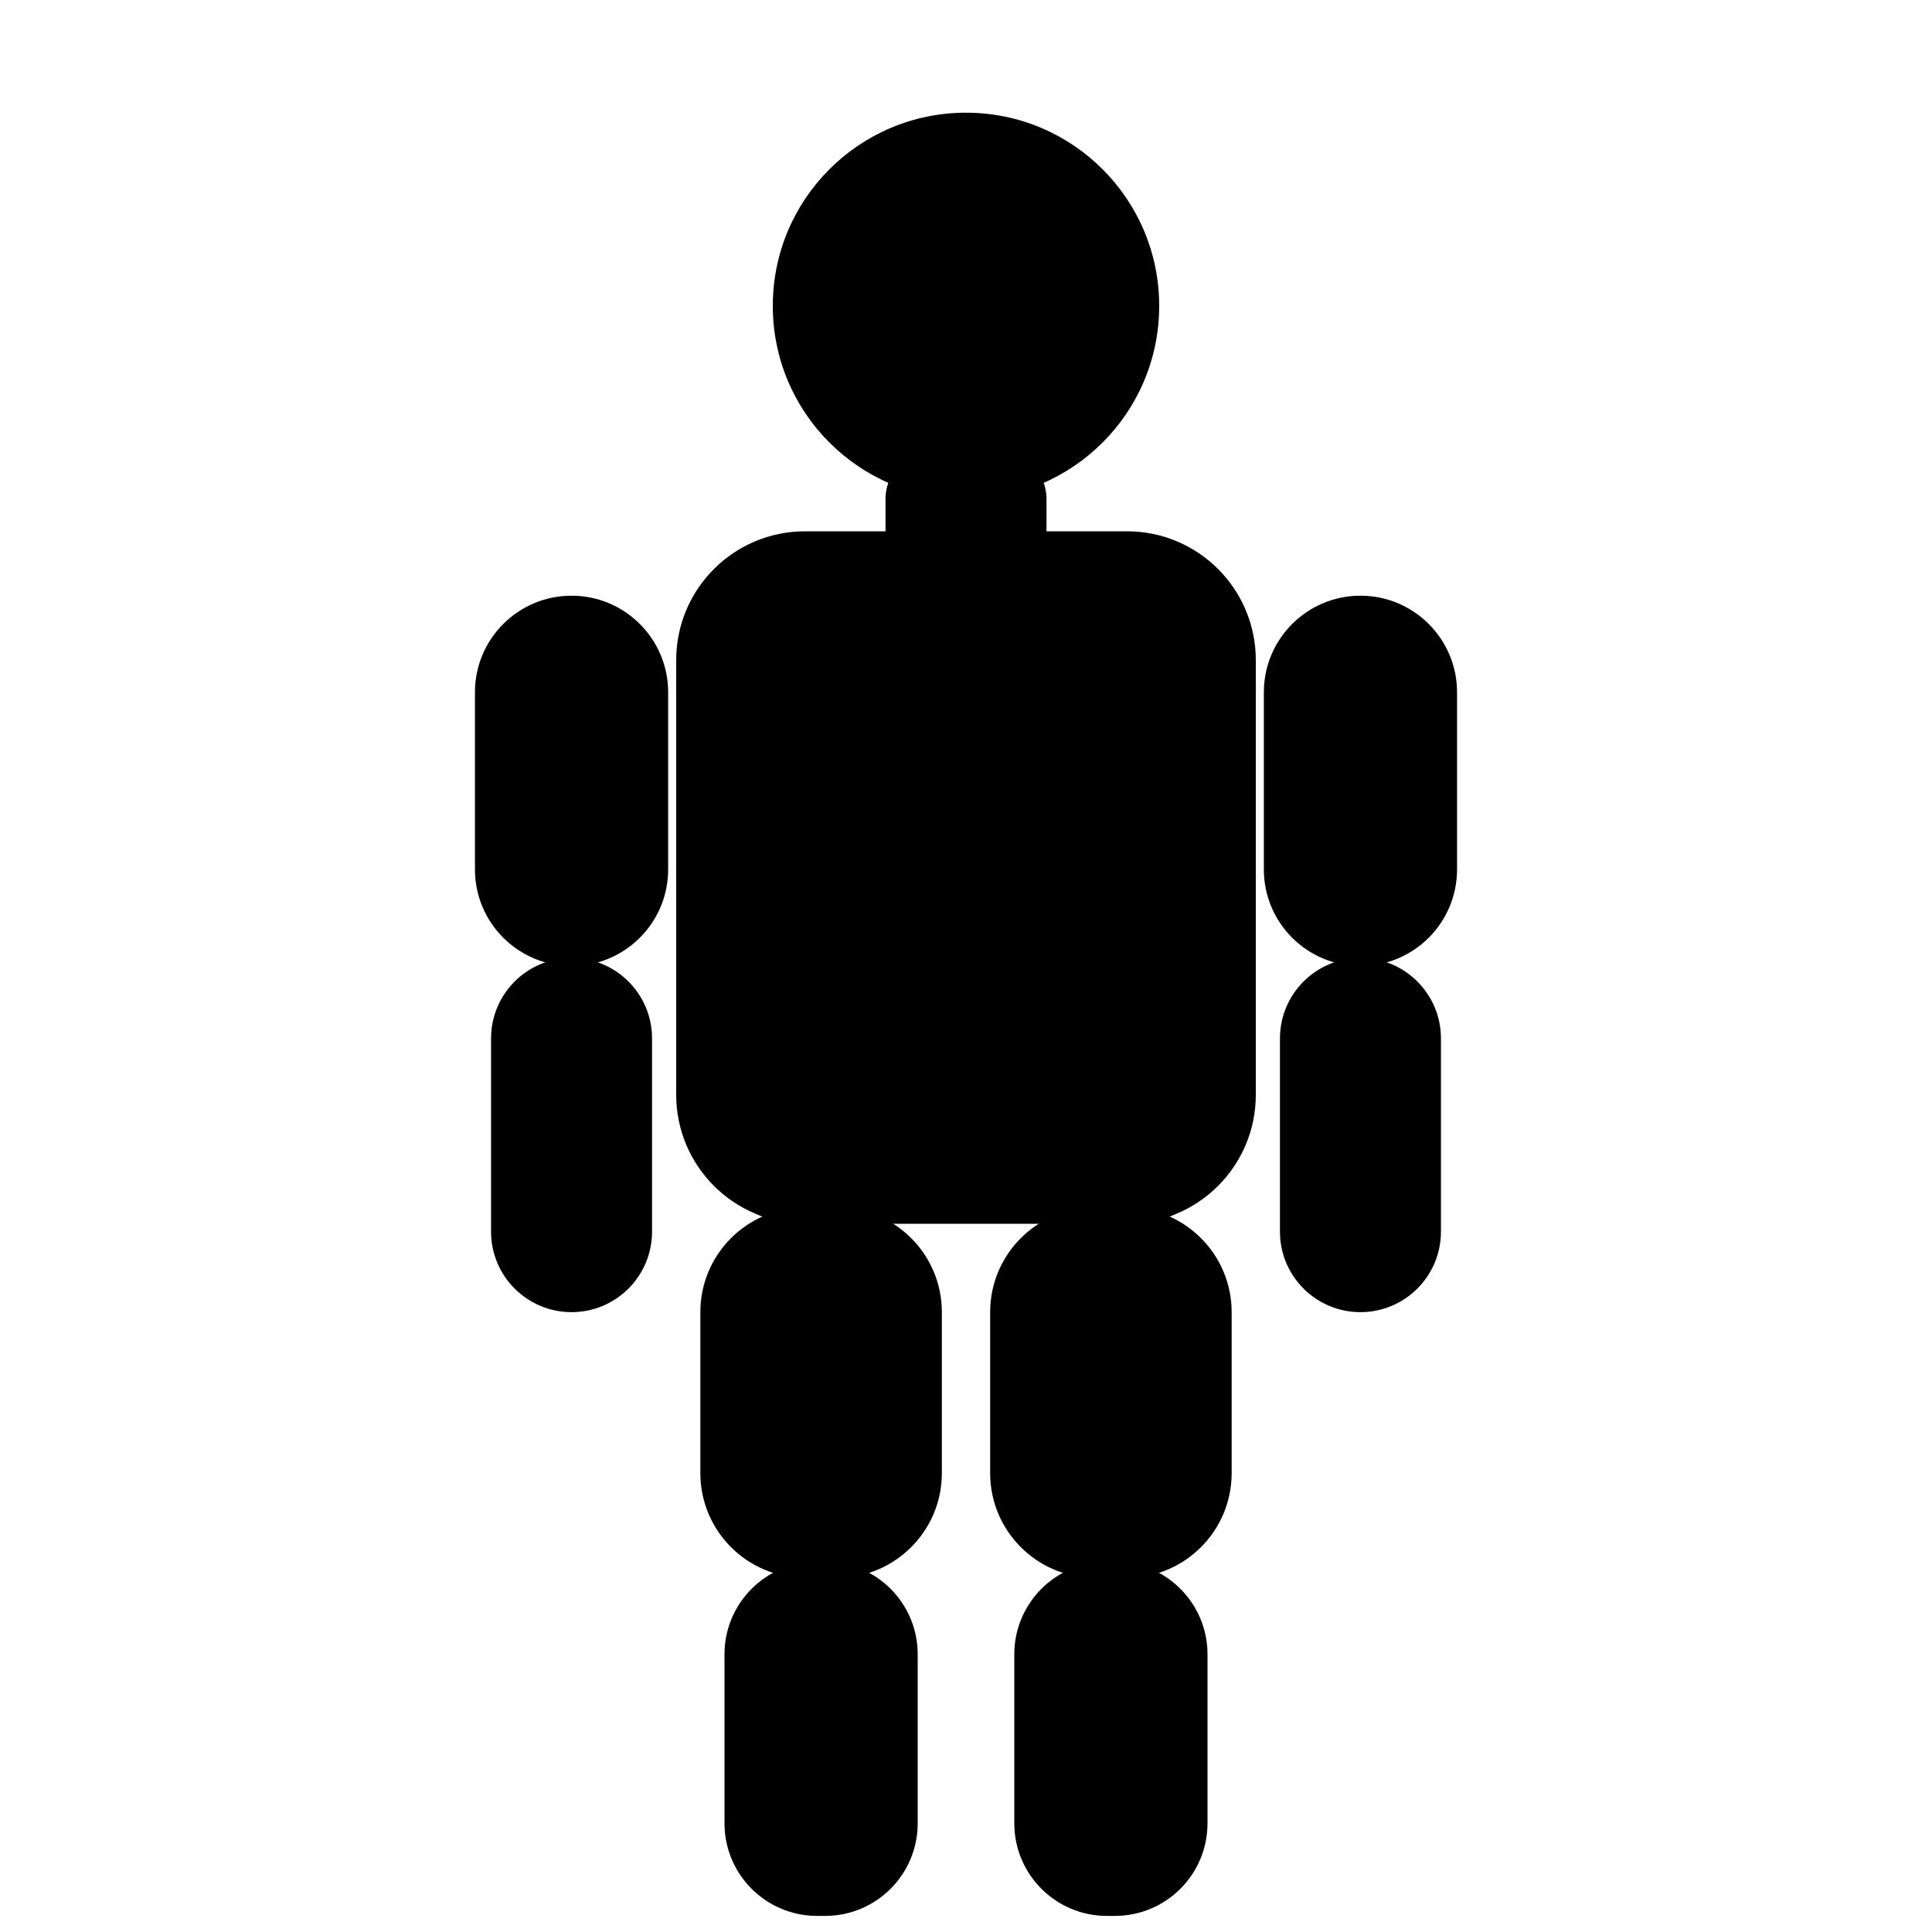
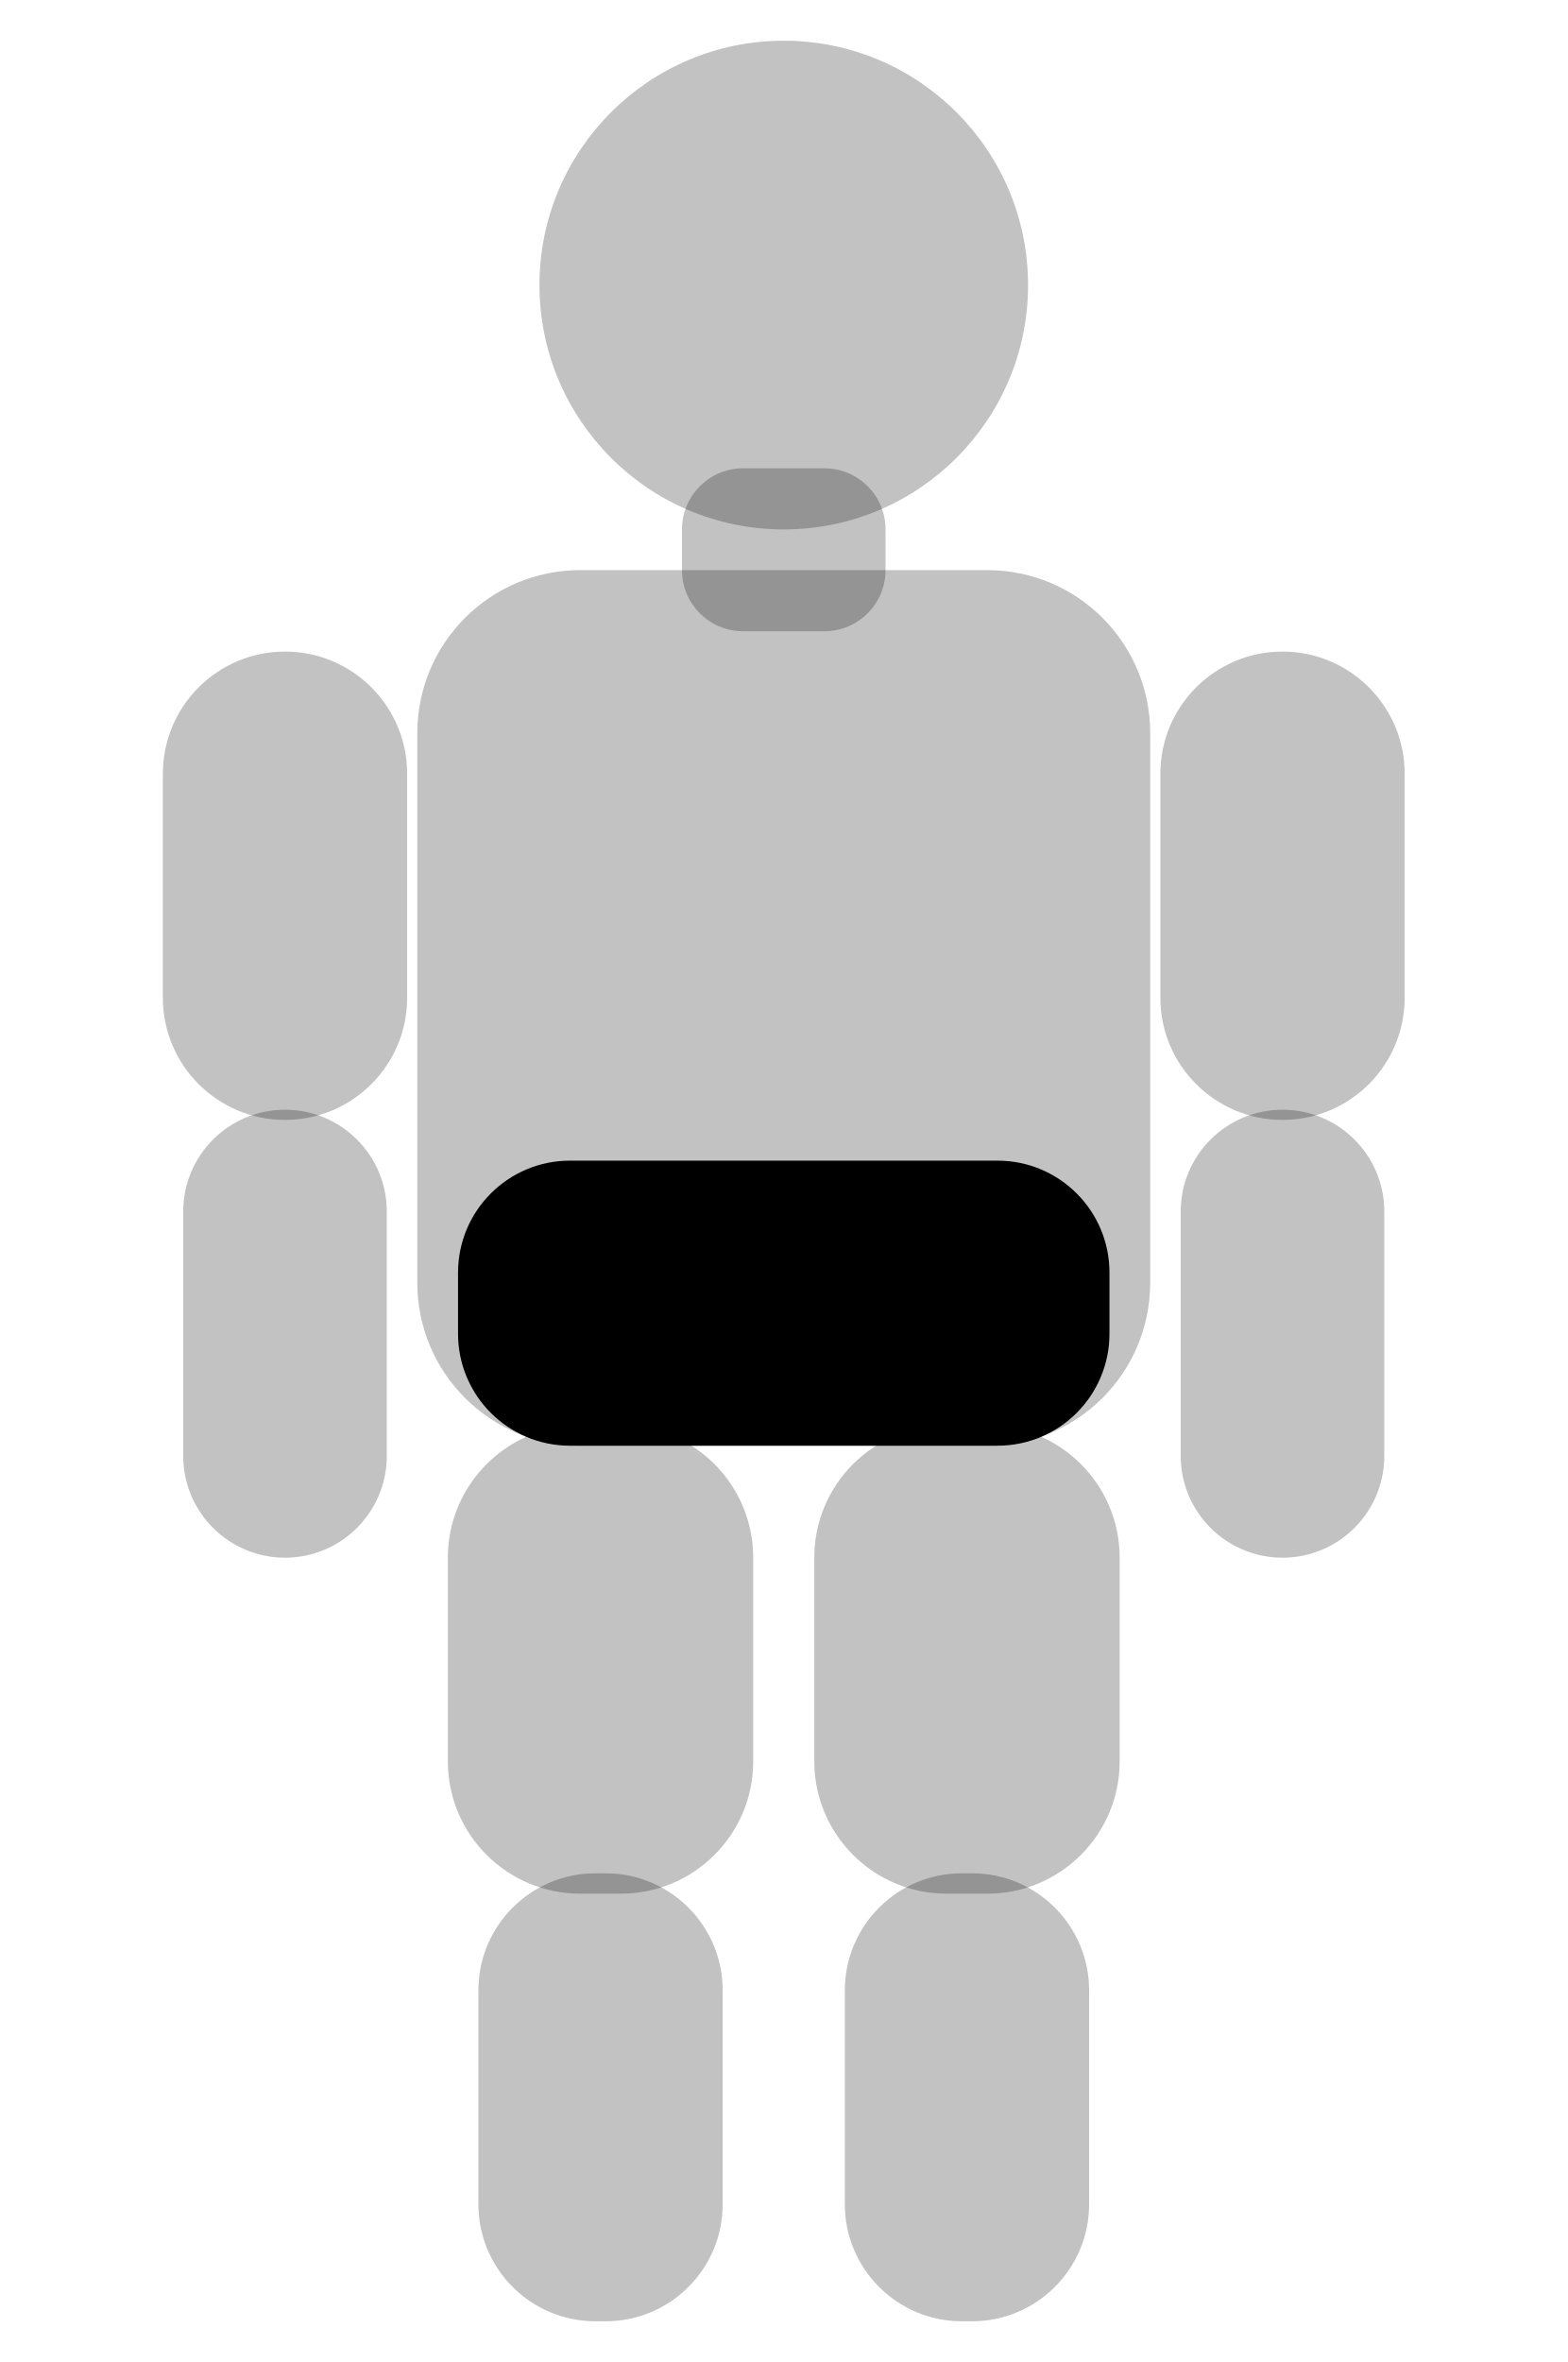
- <svg xmlns="http://www.w3.org/2000/svg" viewBox="0 0 24 24" width="24" height="24">
-   <path d="M12,1.4 h0 a2.4,2.4 0 0,1 2.4,2.4 v0 a2.4,2.4 0 0,1 -2.4,2.4 h-0 a2.4,2.4 0 0,1 -2.4,-2.4 v-0 a2.4,2.4 0 0,1 2.4,-2.4 z" fill="#000000" />
-   <path d="M11.6,5.6 h0.8 a0.6,0.6 0 0,1 0.6,0.6 v0.4 a0.6,0.6 0 0,1 -0.6,0.6 h-0.8 a0.6,0.6 0 0,1 -0.6,-0.6 v-0.4 a0.6,0.6 0 0,1 0.6,-0.6 z" fill="#000000" />
-   <path d="M10,6.6 h4 a1.6,1.6 0 0,1 1.6,1.6 v5.4 a1.6,1.6 0 0,1 -1.6,1.6 h-4 a1.6,1.6 0 0,1 -1.6,-1.6 v-5.4 a1.6,1.6 0 0,1 1.6,-1.6 z" fill="#000000" />
-   <path d="M7.1,7.4 h0 a1.2,1.2 0 0,1 1.2,1.2 v2.2 a1.2,1.2 0 0,1 -1.2,1.2 h-0 a1.2,1.2 0 0,1 -1.2,-1.2 v-2.2 a1.2,1.2 0 0,1 1.2,-1.2 z" fill="#000000" />
-   <path d="M16.9,7.4 h0 a1.2,1.2 0 0,1 1.2,1.2 v2.2 a1.2,1.2 0 0,1 -1.2,1.2 h-0 a1.2,1.2 0 0,1 -1.2,-1.2 v-2.2 a1.2,1.2 0 0,1 1.2,-1.2 z" fill="#000000" />
-   <path d="M7.1,11.9 h0 a1,1 0 0,1 1,1 v2.4 a1,1 0 0,1 -1,1 h-0 a1,1 0 0,1 -1,-1 v-2.4 a1,1 0 0,1 1,-1 z" fill="#000000" />
-   <path d="M16.9,11.9 h0 a1,1 0 0,1 1,1 v2.4 a1,1 0 0,1 -1,1 h-0 a1,1 0 0,1 -1,-1 v-2.4 a1,1 0 0,1 1,-1 z" fill="#000000" />
-   <path d="M10,15 h0.4 a1.3,1.3 0 0,1 1.3,1.3 v2 a1.3,1.3 0 0,1 -1.3,1.3 h-0.4 a1.3,1.3 0 0,1 -1.3,-1.3 v-2 a1.3,1.3 0 0,1 1.3,-1.3 z" fill="#000000" />
-   <path d="M13.6,15 h0.4 a1.3,1.3 0 0,1 1.3,1.3 v2 a1.3,1.3 0 0,1 -1.3,1.3 h-0.4 a1.3,1.3 0 0,1 -1.3,-1.3 v-2 a1.3,1.3 0 0,1 1.3,-1.3 z" fill="#000000" />
-   <path d="M10.15,19.4 h0.1 a1.15,1.15 0 0,1 1.15,1.15 v2.1 a1.15,1.15 0 0,1 -1.15,1.15 h-0.1 a1.15,1.15 0 0,1 -1.15,-1.15 v-2.1 a1.15,1.15 0 0,1 1.15,-1.15 z" fill="#000000" />
-   <path d="M13.75,19.4 h0.1 a1.15,1.15 0 0,1 1.15,1.15 v2.1 a1.15,1.15 0 0,1 -1.15,1.15 h-0.1 a1.15,1.15 0 0,1 -1.15,-1.15 v-2.1 a1.15,1.15 0 0,1 1.15,-1.15 z" fill="#000000" />
+ <svg xmlns="http://www.w3.org/2000/svg" viewBox="4.3 1 15.4 23.2" width="15.4" height="23.2">
+   <path d="M12,1.4 h0 a2.4,2.4 0 0,1 2.4,2.4 v0 a2.4,2.4 0 0,1 -2.4,2.4 h-0 a2.4,2.4 0 0,1 -2.4,-2.4 v-0 a2.4,2.4 0 0,1 2.4,-2.4 z" fill="#000000" fill-opacity="0.239" />
+   <path d="M11.6,5.6 h0.8 a0.6,0.6 0 0,1 0.6,0.6 v0.4 a0.6,0.6 0 0,1 -0.6,0.6 h-0.8 a0.6,0.6 0 0,1 -0.6,-0.6 v-0.4 a0.6,0.6 0 0,1 0.6,-0.6 z" fill="#000000" fill-opacity="0.239" />
+   <path d="M10,6.6 h4 a1.6,1.6 0 0,1 1.6,1.6 v5.4 a1.6,1.6 0 0,1 -1.6,1.6 h-4 a1.6,1.6 0 0,1 -1.6,-1.6 v-5.4 a1.6,1.6 0 0,1 1.6,-1.6 z" fill="#000000" fill-opacity="0.239" />
+   <path d="M7.1,7.4 h0 a1.2,1.2 0 0,1 1.2,1.2 v2.2 a1.2,1.2 0 0,1 -1.2,1.2 h-0 a1.2,1.2 0 0,1 -1.2,-1.2 v-2.2 a1.2,1.2 0 0,1 1.2,-1.2 z" fill="#000000" fill-opacity="0.239" />
+   <path d="M16.9,7.4 h0 a1.2,1.2 0 0,1 1.2,1.2 v2.2 a1.2,1.2 0 0,1 -1.2,1.2 h-0 a1.2,1.2 0 0,1 -1.2,-1.2 v-2.2 a1.2,1.2 0 0,1 1.2,-1.2 z" fill="#000000" fill-opacity="0.239" />
+   <path d="M7.1,11.9 h0 a1,1 0 0,1 1,1 v2.4 a1,1 0 0,1 -1,1 h-0 a1,1 0 0,1 -1,-1 v-2.4 a1,1 0 0,1 1,-1 z" fill="#000000" fill-opacity="0.239" />
+   <path d="M16.9,11.9 h0 a1,1 0 0,1 1,1 v2.4 a1,1 0 0,1 -1,1 h-0 a1,1 0 0,1 -1,-1 v-2.4 a1,1 0 0,1 1,-1 z" fill="#000000" fill-opacity="0.239" />
+   <path d="M10,15 h0.4 a1.3,1.3 0 0,1 1.3,1.3 v2 a1.3,1.3 0 0,1 -1.3,1.3 h-0.4 a1.3,1.3 0 0,1 -1.3,-1.3 v-2 a1.3,1.3 0 0,1 1.3,-1.3 z" fill="#000000" fill-opacity="0.239" />
+   <path d="M13.6,15 h0.4 a1.3,1.3 0 0,1 1.3,1.3 v2 a1.3,1.3 0 0,1 -1.3,1.3 h-0.4 a1.3,1.3 0 0,1 -1.3,-1.3 v-2 a1.3,1.3 0 0,1 1.3,-1.3 z" fill="#000000" fill-opacity="0.239" />
+   <path d="M10.15,19.4 h0.1 a1.15,1.15 0 0,1 1.15,1.15 v2.1 a1.15,1.15 0 0,1 -1.15,1.15 h-0.1 a1.15,1.15 0 0,1 -1.15,-1.15 v-2.1 a1.15,1.15 0 0,1 1.15,-1.15 z" fill="#000000" fill-opacity="0.239" />
+   <path d="M13.75,19.4 h0.1 a1.15,1.15 0 0,1 1.15,1.15 v2.1 a1.15,1.15 0 0,1 -1.15,1.15 h-0.1 a1.15,1.15 0 0,1 -1.15,-1.15 v-2.1 a1.15,1.15 0 0,1 1.15,-1.15 z" fill="#000000" fill-opacity="0.239" />
  <path d="M9.9,12.4 h4.2 a1.1,1.1 0 0,1 1.1,1.1 v0.6 a1.1,1.1 0 0,1 -1.1,1.1 h-4.2 a1.1,1.1 0 0,1 -1.1,-1.1 v-0.6 a1.1,1.1 0 0,1 1.1,-1.1 z" fill="#000000" />
</svg>
